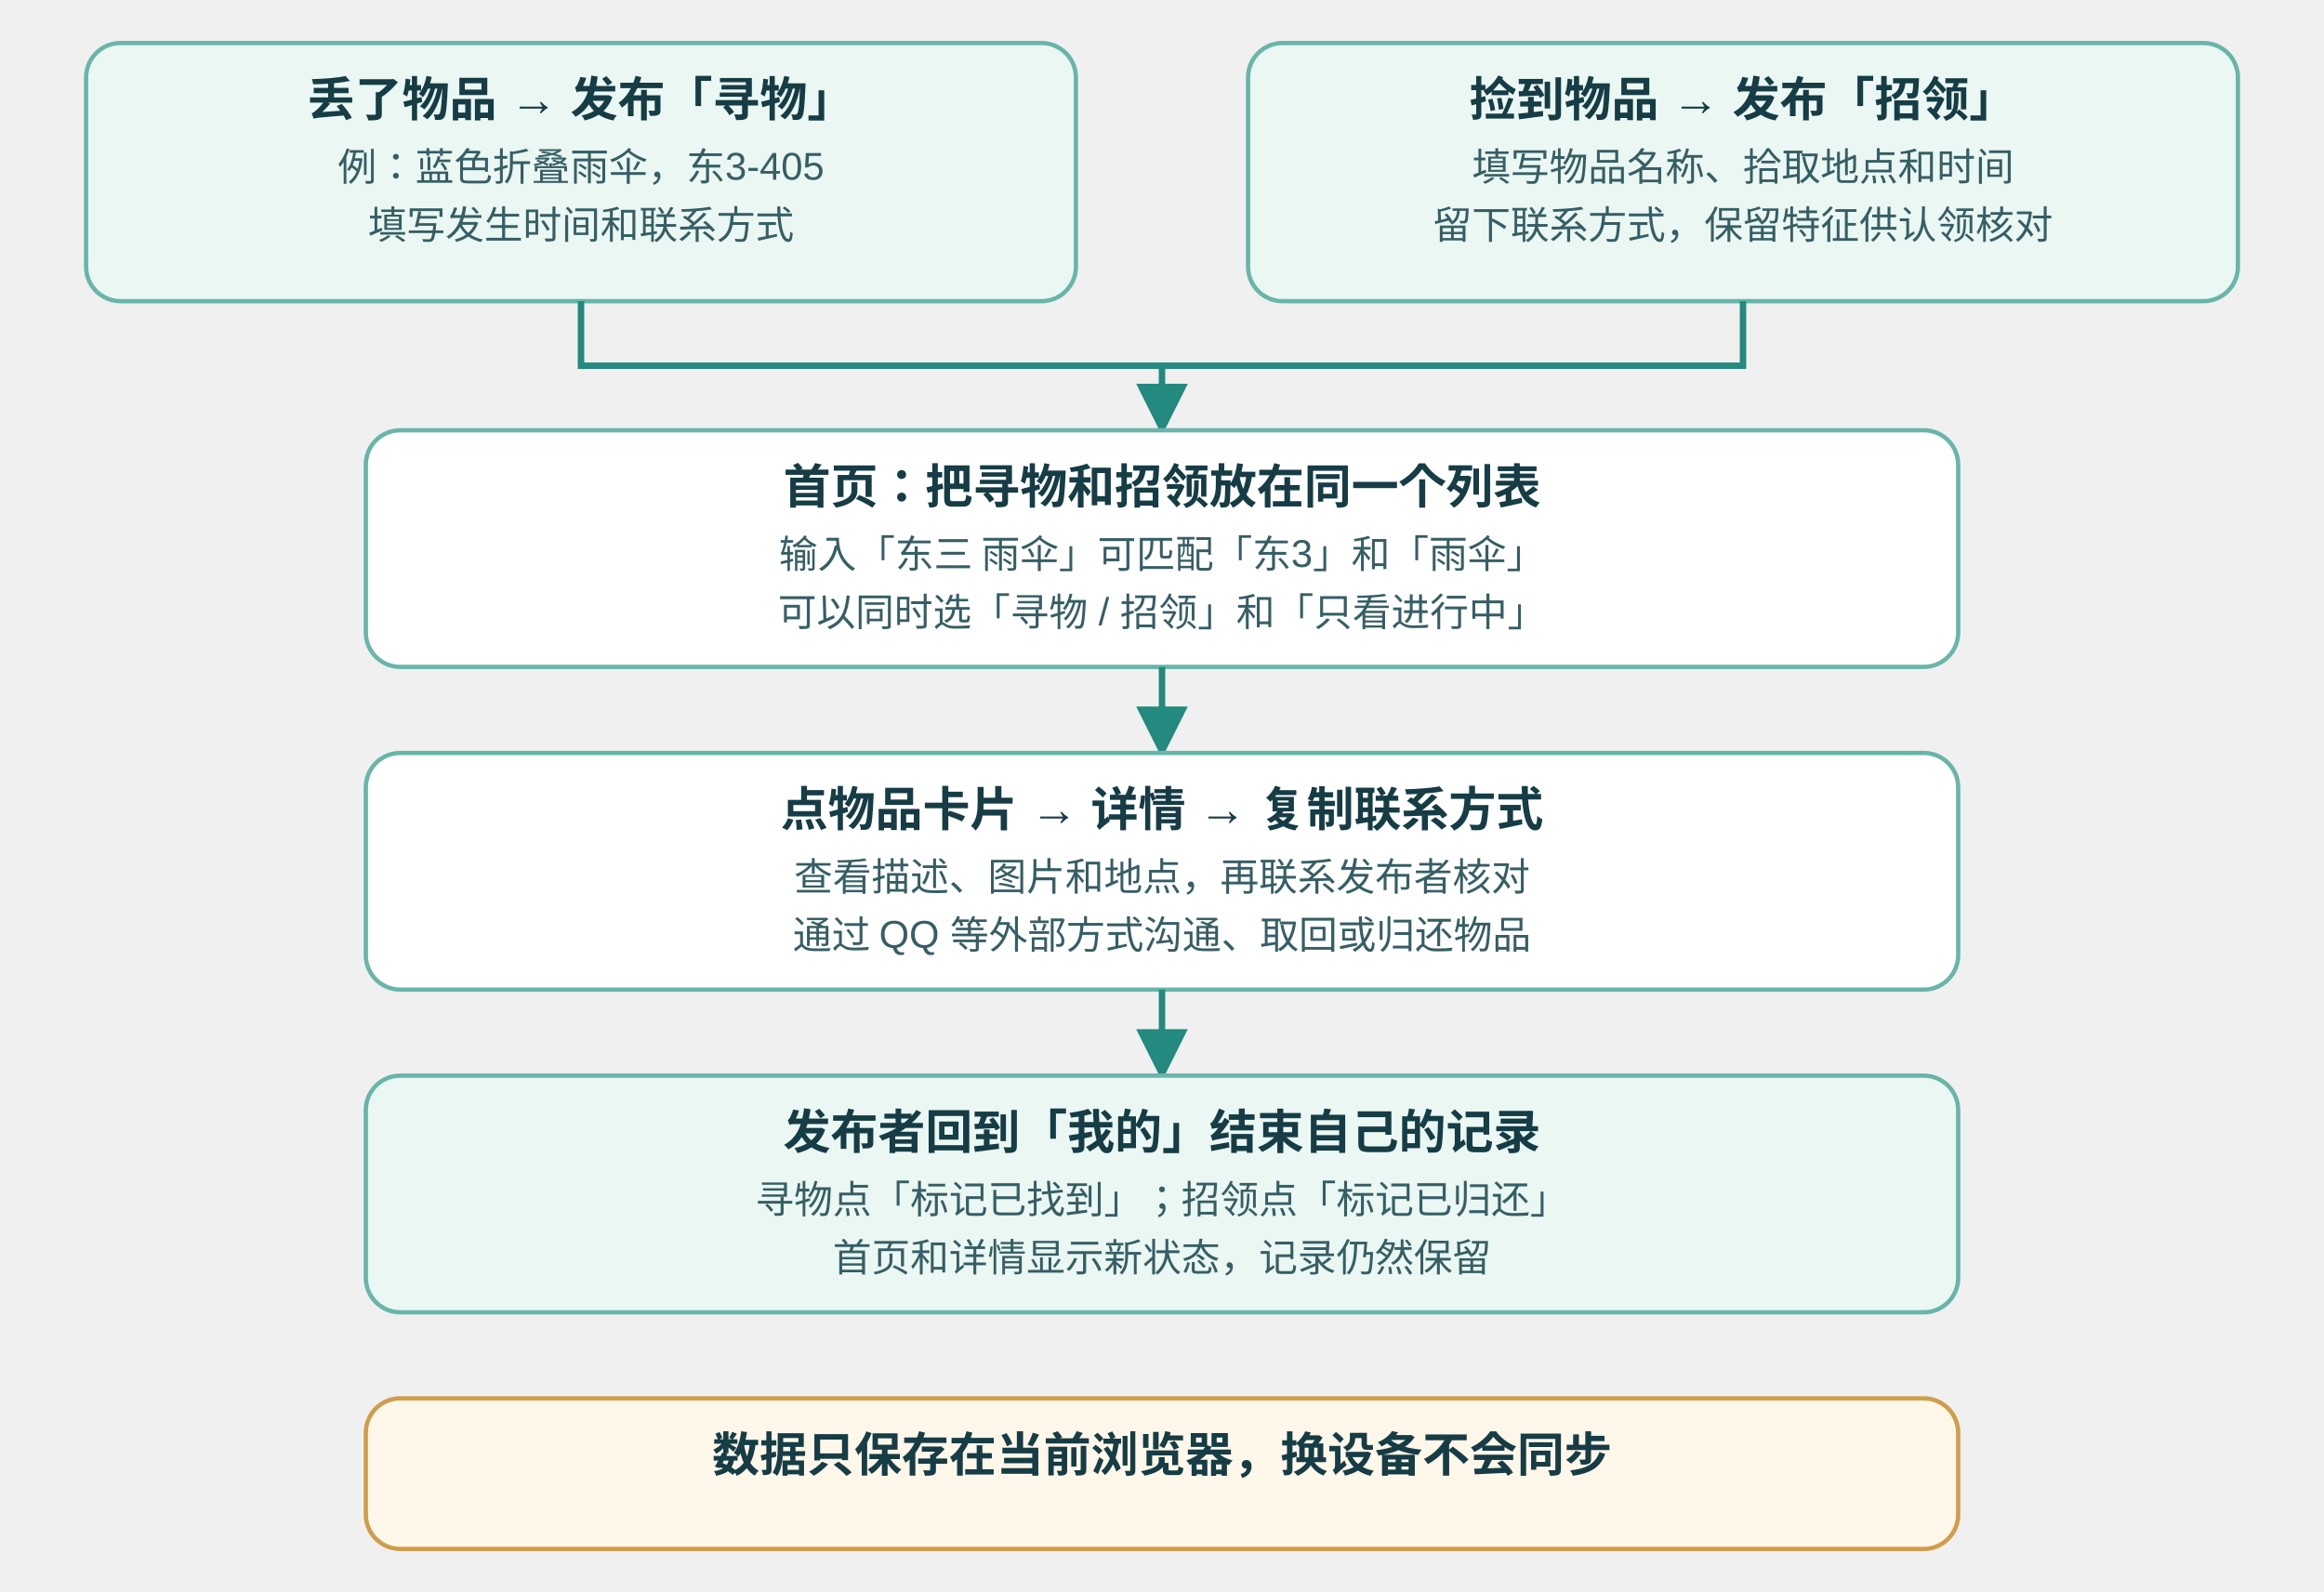
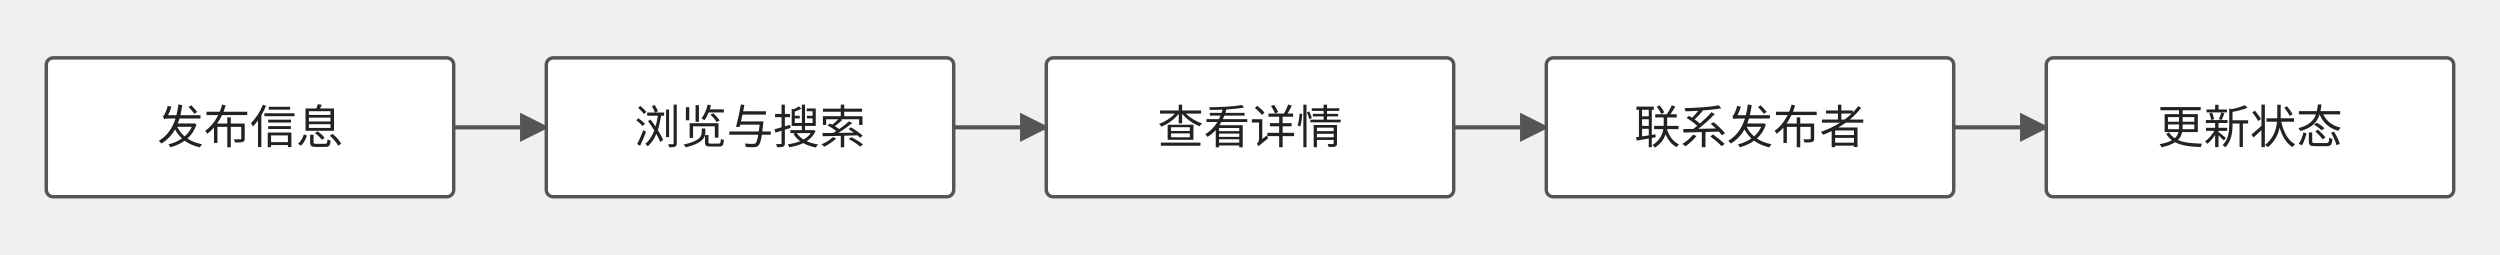
- <svg xmlns="http://www.w3.org/2000/svg" width="1080" height="740" viewBox="0 0 1080 740" role="img" aria-labelledby="title">
+ <svg xmlns="http://www.w3.org/2000/svg" width="1080" height="110" viewBox="0 0 1080 110" role="img" aria-labelledby="title">
  <defs>
-     <marker id="arrow" viewBox="0 0 10 10" refX="9" refY="5" markerWidth="8" markerHeight="8" orient="auto-start-reverse">
-       <path d="M0 0L10 5L0 10Z" fill="#24897e" />
+     <marker id="arrow" viewBox="0 0 10 10" refX="9" refY="5" markerWidth="7" markerHeight="7" orient="auto">
+       <path d="M0 0L10 5L0 10Z" fill="#555" />
    </marker>
-     <marker id="error-arrow" viewBox="0 0 10 10" refX="9" refY="5" markerWidth="8" markerHeight="8" orient="auto">
-       <path d="M0 0L10 5L0 10Z" fill="#bc791c" />
-     </marker>
-     <style>text{font-family:"Microsoft YaHei","PingFang SC",Arial,sans-serif;fill:#163c45}.heading{font-size:22px;font-weight:700}.body{font-size:18px;fill:#365e65}.code{font-size:17px;fill:#315d75}.flow{fill:none;stroke:#24897e;stroke-width:3;stroke-linejoin:round;marker-end:url(#arrow)}.error{fill:none;stroke:#bc791c;stroke-width:3;stroke-linejoin:round;marker-end:url(#error-arrow)}</style>
+     <style>text{font-family:"Microsoft YaHei","PingFang SC",Arial,sans-serif;font-size:20px;fill:#222;text-anchor:middle}.node{fill:#fff;stroke:#555;stroke-width:1.5}.flow{fill:none;stroke:#555;stroke-width:1.8;marker-end:url(#arrow);stroke-linejoin:round}.small{font-size:16px}</style>
  </defs>
-   <rect x="40" y="20" width="460" height="120" rx="16" fill="#eaf7f2" stroke="#68b5a9" stroke-width="2" />
-   <text x="270.0" y="54" class="heading" text-anchor="middle">丢了物品 → 发布「寻物」</text>
-   <text x="270.0" y="84" class="body" text-anchor="middle">例：蓝色折叠雨伞，东3-405</text>
-   <text x="270.0" y="111" class="body" text-anchor="middle">填写发生时间和联系方式</text>
-   <rect x="580" y="20" width="460" height="120" rx="16" fill="#eaf7f2" stroke="#68b5a9" stroke-width="2" />
-   <text x="810.0" y="54" class="heading" text-anchor="middle">捡到物品 → 发布「招领」</text>
-   <text x="810.0" y="84" class="body" text-anchor="middle">填写物品名称、拾取地点和时间</text>
-   <text x="810.0" y="111" class="body" text-anchor="middle">留下联系方式，保留特征供认领核对</text>
-   <path d="M270 140V170H540" fill="none" stroke="#24897e" stroke-width="3" />
-   <path d="M810 140V170H540" fill="none" stroke="#24897e" stroke-width="3" />
-   <path class="flow" d="M540 170V200" />
-   <rect x="170" y="200" width="740" height="110" rx="16" fill="#ffffff" stroke="#68b5a9" stroke-width="2" />
-   <text x="540.0" y="234" class="heading" text-anchor="middle">首页：把寻物和招领放在同一个列表</text>
-   <text x="540.0" y="264" class="body" text-anchor="middle">输入「东三 雨伞」可匹配「东3」和「雨伞」</text>
-   <text x="540.0" y="291" class="body" text-anchor="middle">可以同时选「寻物 / 招领」和「只看进行中」</text>
-   <path class="flow" d="M540 310V350" />
-   <rect x="170" y="350" width="740" height="110" rx="16" fill="#ffffff" stroke="#68b5a9" stroke-width="2" />
-   <text x="540.0" y="384" class="heading" text-anchor="middle">点物品卡片 → 详情 → 复制联系方式</text>
-   <text x="540.0" y="414" class="body" text-anchor="middle">查看描述、图片和地点，再联系发布者核对</text>
-   <text x="540.0" y="441" class="body" text-anchor="middle">通过 QQ 等外部方式沟通、取回或归还物品</text>
-   <path class="flow" d="M540 460V500" />
-   <rect x="170" y="500" width="740" height="110" rx="16" fill="#eaf7f2" stroke="#68b5a9" stroke-width="2" />
-   <text x="540.0" y="534" class="heading" text-anchor="middle">发布者回到「我的」结束自己的记录</text>
-   <text x="540.0" y="564" class="body" text-anchor="middle">寻物点「标记已找到」；招领点「标记已归还」</text>
-   <text x="540.0" y="591" class="body" text-anchor="middle">首页和详情显示新状态，记录仍然保留</text>
-   <rect x="170" y="650" width="740" height="70" rx="16" fill="#fff7e9" stroke="#cf9d4b" stroke-width="2" />
-   <text x="540.0" y="684" class="heading" text-anchor="middle">数据只保存在当前浏览器，换设备不会同步</text>
+   <rect class="node" x="20" y="25" width="176" height="60" rx="3" />
+   <text x="108.0" y="62.0">发布信息</text>
+   <path class="flow" d="M196 55H236" />
+   <rect class="node" x="236" y="25" width="176" height="60" rx="3" />
+   <text x="324.0" y="62.0">浏览与搜索</text>
+   <path class="flow" d="M412 55H452" />
+   <rect class="node" x="452" y="25" width="176" height="60" rx="3" />
+   <text x="540.0" y="62.0">查看详情</text>
+   <path class="flow" d="M628 55H668" />
+   <rect class="node" x="668" y="25" width="176" height="60" rx="3" />
+   <text x="756.0" y="62.0">联系发布者</text>
+   <path class="flow" d="M844 55H884" />
+   <rect class="node" x="884" y="25" width="176" height="60" rx="3" />
+   <text x="972.0" y="62.0">更新状态</text>
</svg>
